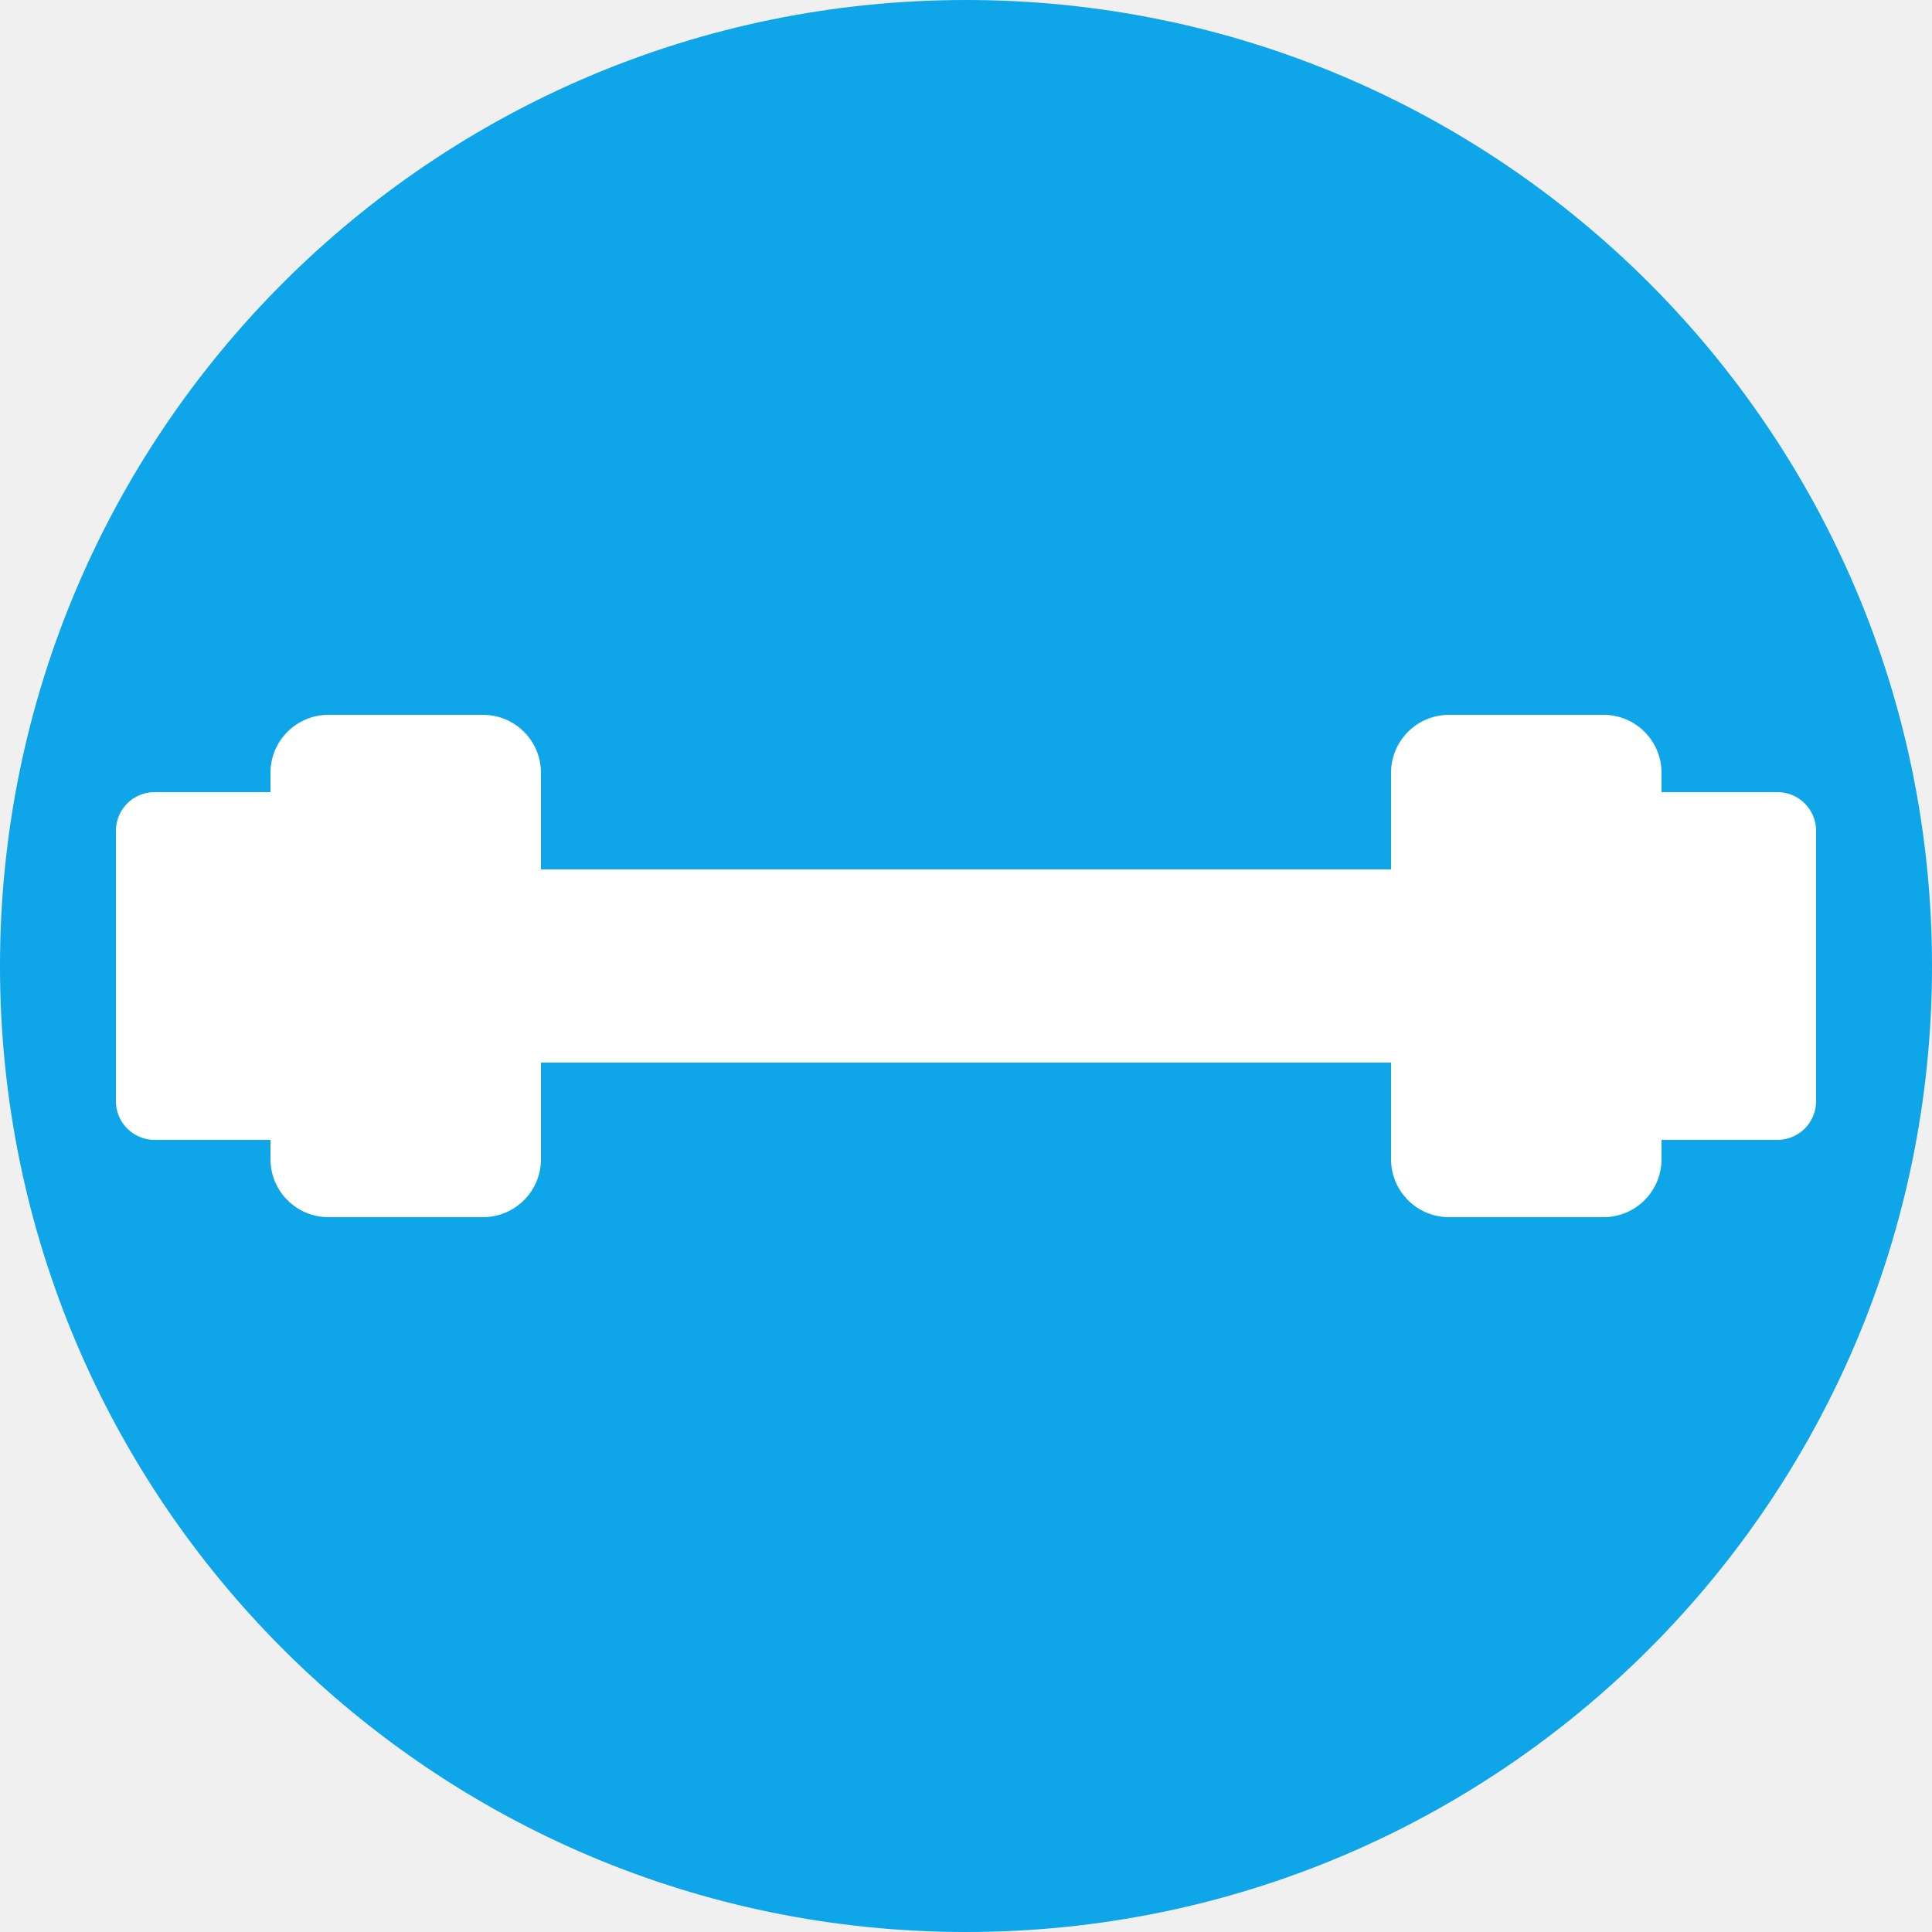
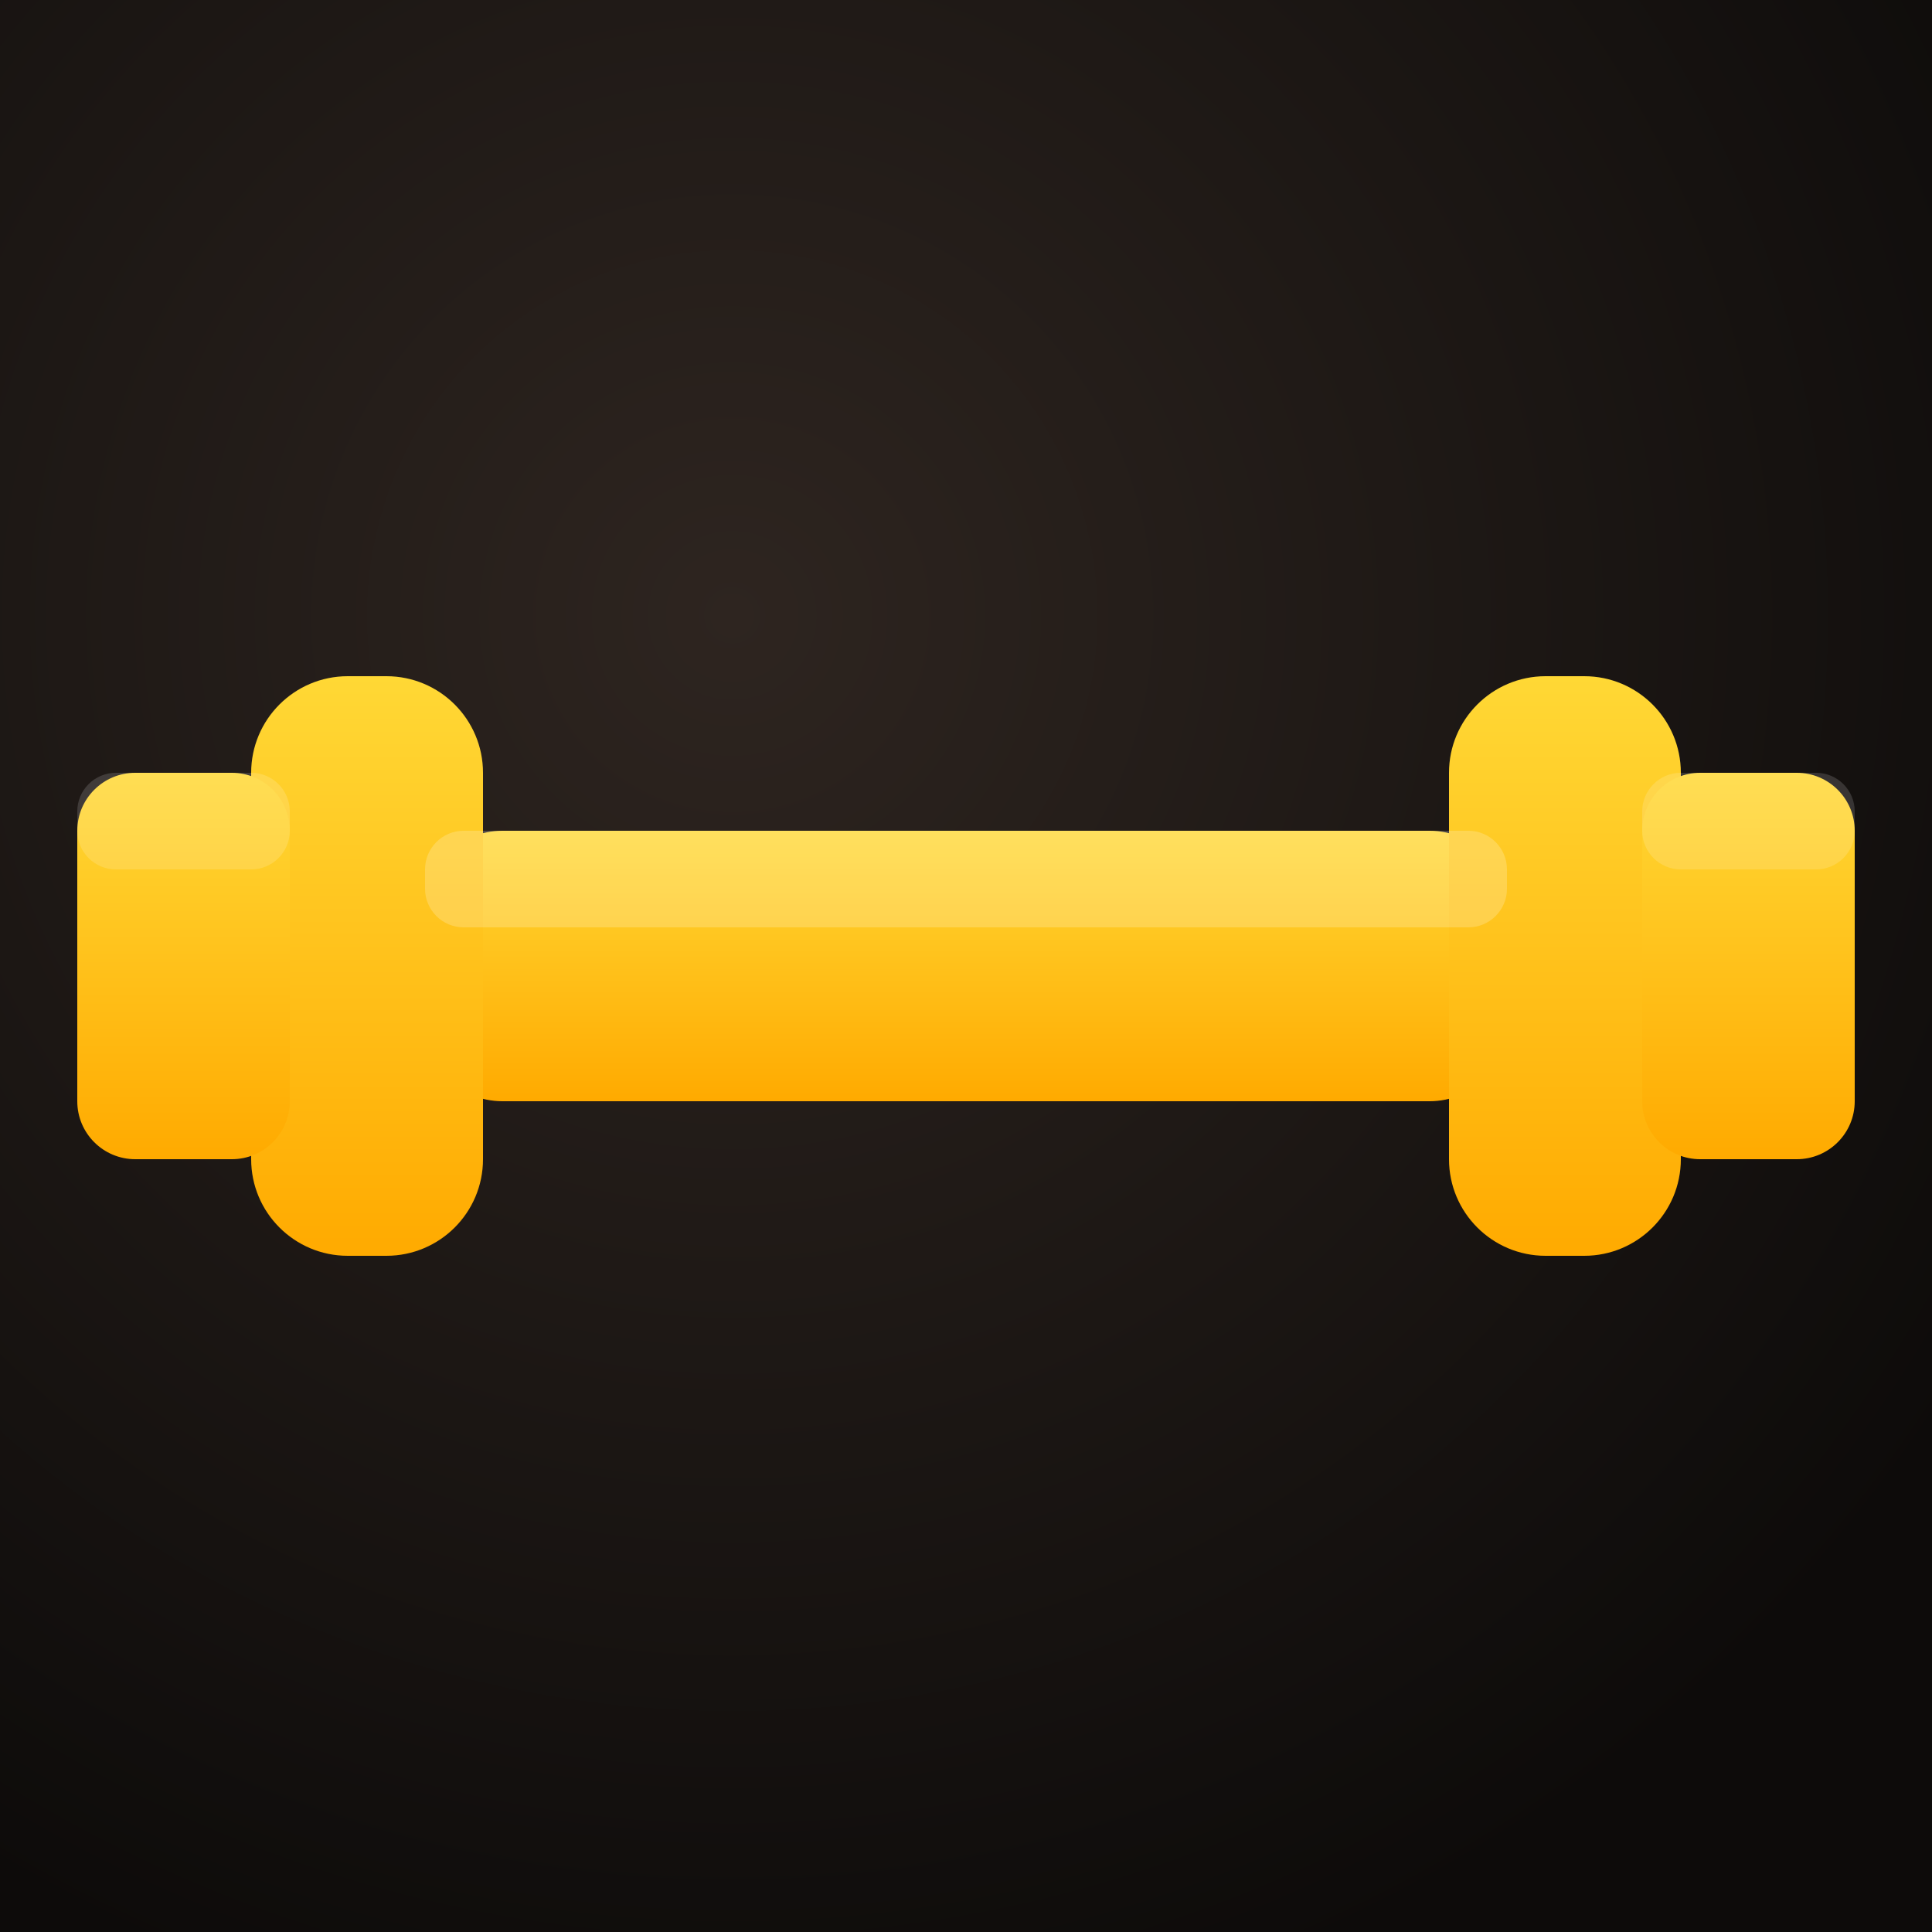
<svg xmlns="http://www.w3.org/2000/svg" viewBox="0 0 100 100">
-   <circle cx="50" cy="50" r="50" fill="#0ea5e9" />
-   <rect x="22" y="45" width="56" height="10" rx="3" fill="white" />
-   <rect x="14" y="37" width="14" height="26" rx="3" fill="white" />
-   <rect x="6" y="41" width="10" height="18" rx="2" fill="white" />
-   <rect x="72" y="37" width="14" height="26" rx="3" fill="white" />
-   <rect x="84" y="41" width="10" height="18" rx="2" fill="white" />
+   <defs>
+     <radialGradient id="bg" cx="38%" cy="32%" r="75%">
+       <stop offset="0%" stop-color="#2E2520" />
+       <stop offset="100%" stop-color="#0D0B0A" />
+     </radialGradient>
+     <linearGradient id="db" x1="0%" y1="0%" x2="0%" y2="100%">
+       <stop offset="0%" stop-color="#FFD835" />
+       <stop offset="100%" stop-color="#FFAA00" />
+     </linearGradient>
+   </defs>
+   <rect width="100" height="100" fill="url(#bg)" />
+   <rect x="22" y="43" width="56" height="14" rx="4" fill="url(#db)" />
+   <rect x="13" y="35" width="12" height="30" rx="5" fill="url(#db)" />
+   <rect x="4" y="40" width="11" height="20" rx="3" fill="url(#db)" />
+   <rect x="75" y="35" width="12" height="30" rx="5" fill="url(#db)" />
+   <rect x="85" y="40" width="11" height="20" rx="3" fill="url(#db)" />
+   <rect x="22" y="43" width="56" height="5" rx="2" fill="rgba(255,255,255,0.20)" />
+   <rect x="4" y="40" width="11" height="5" rx="2" fill="rgba(255,255,255,0.15)" />
+   <rect x="85" y="40" width="11" height="5" rx="2" fill="rgba(255,255,255,0.15)" />
</svg>
